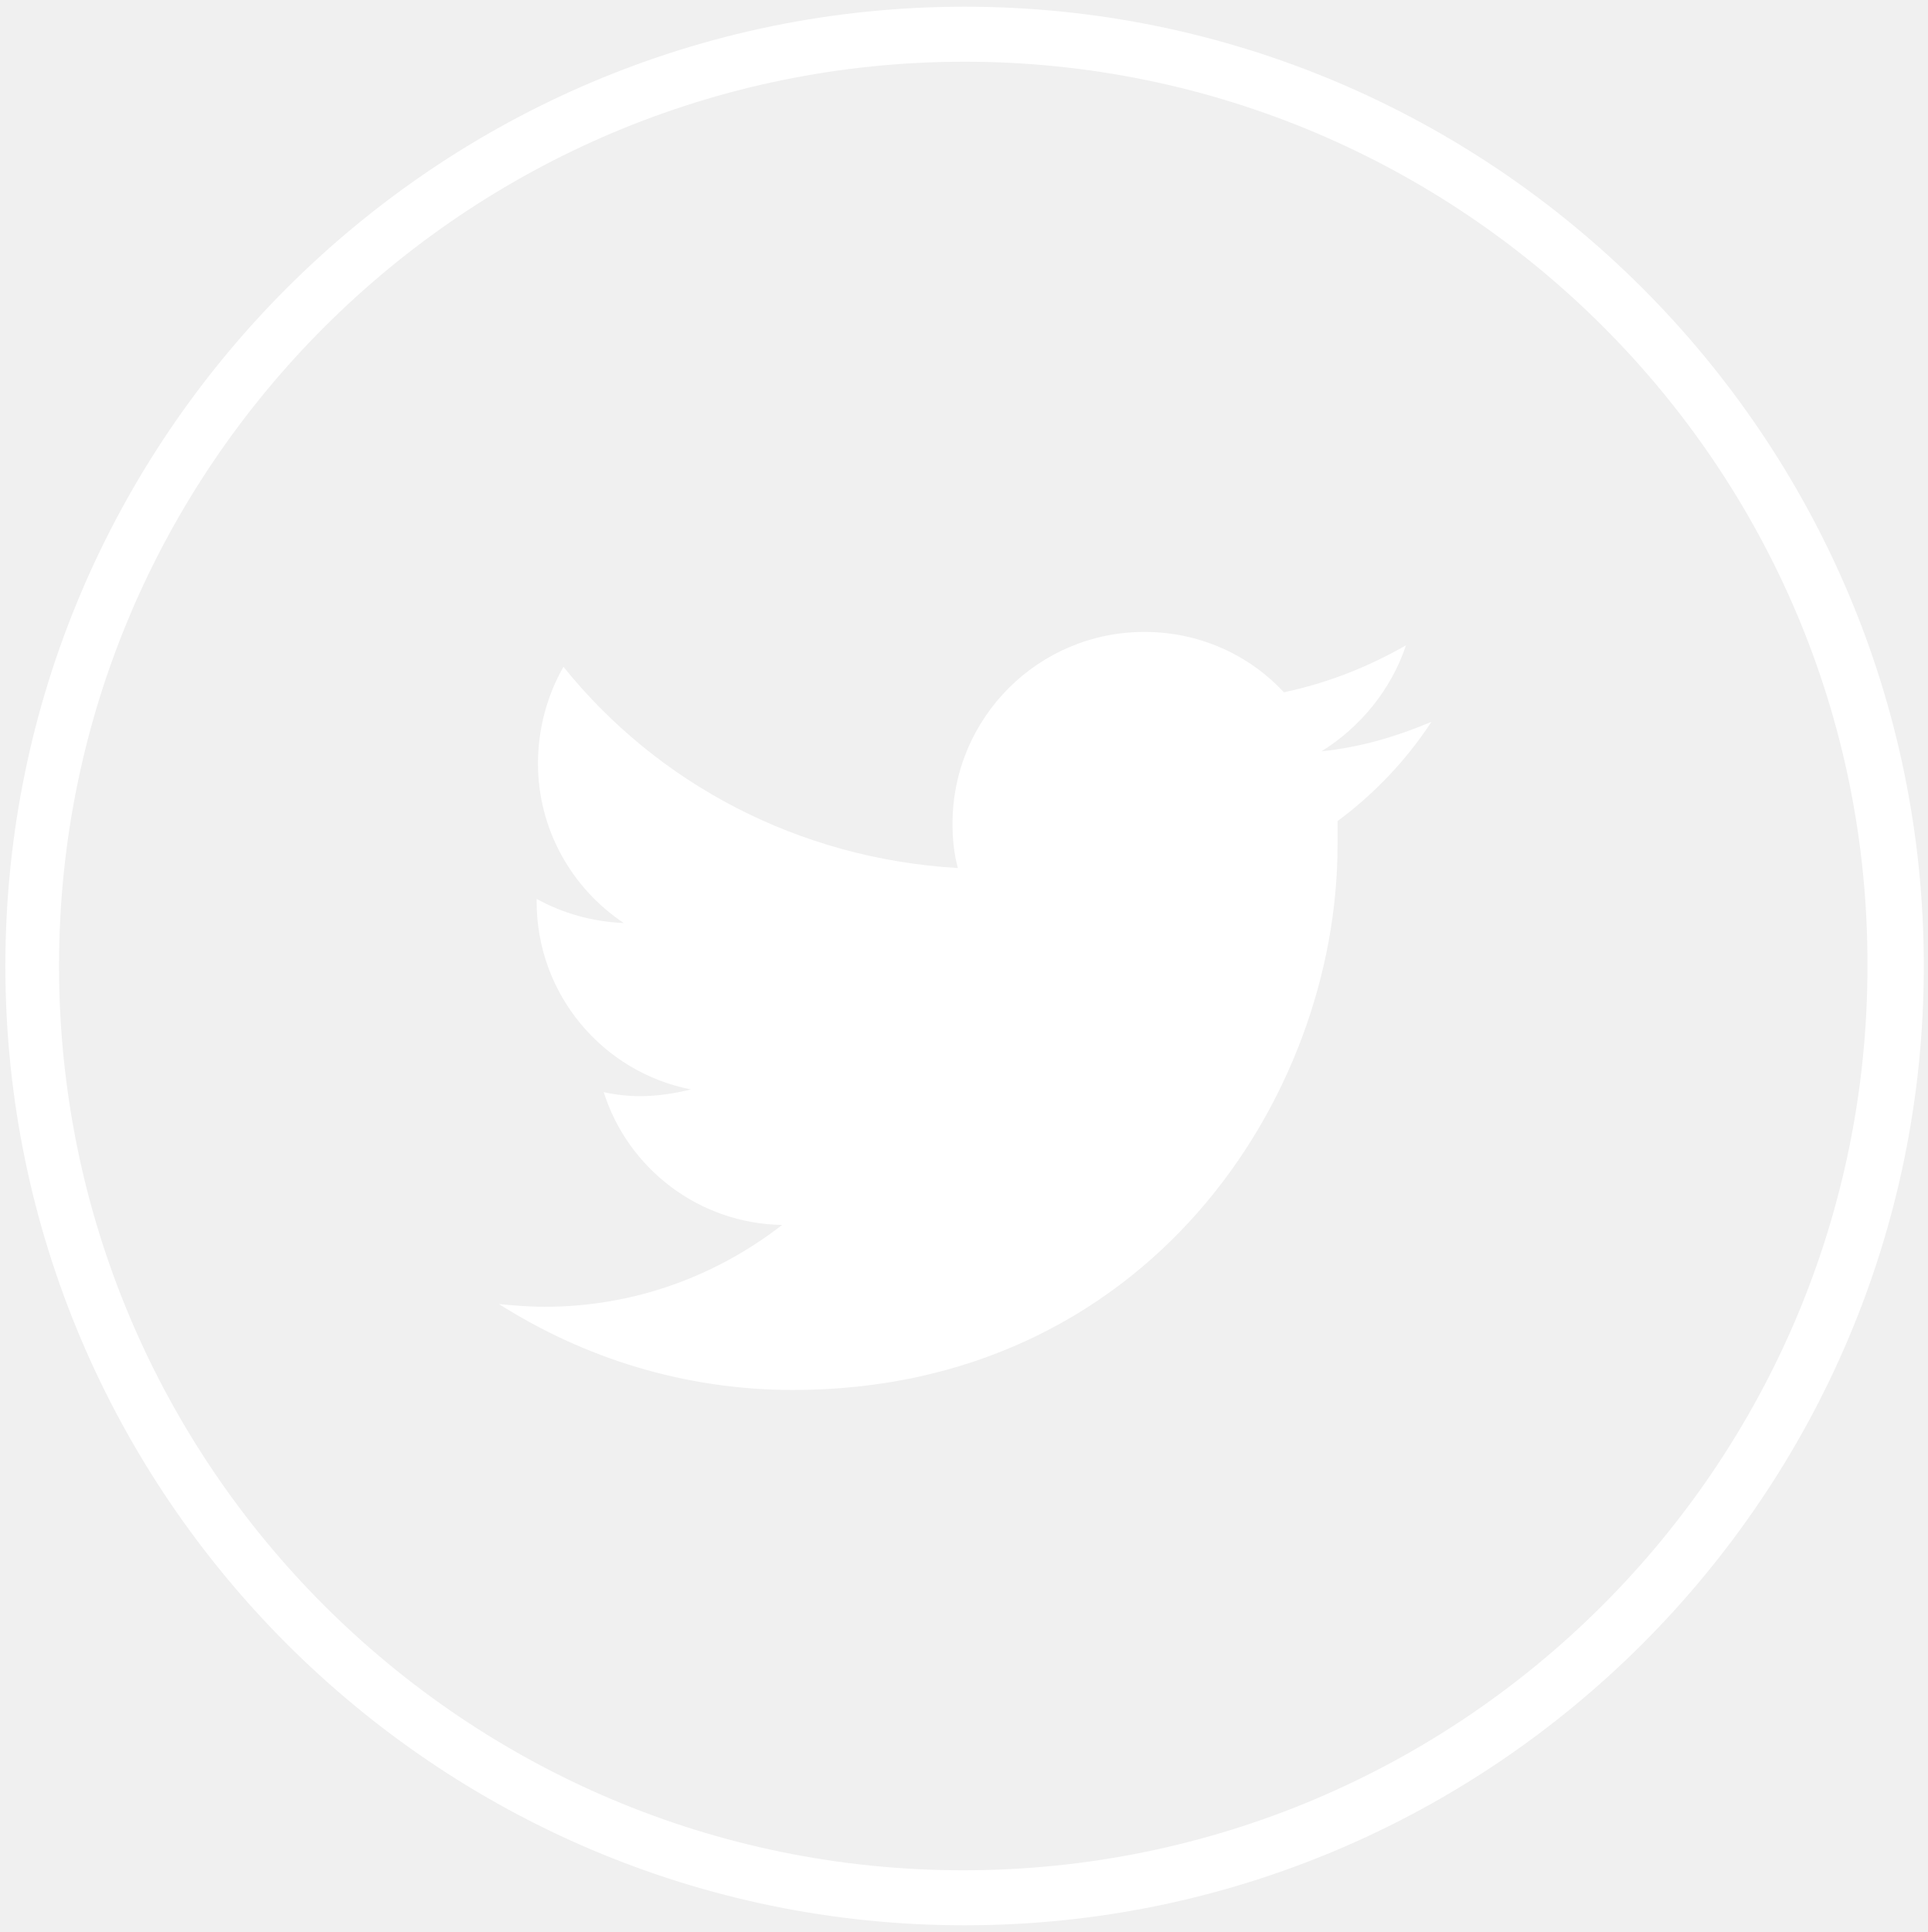
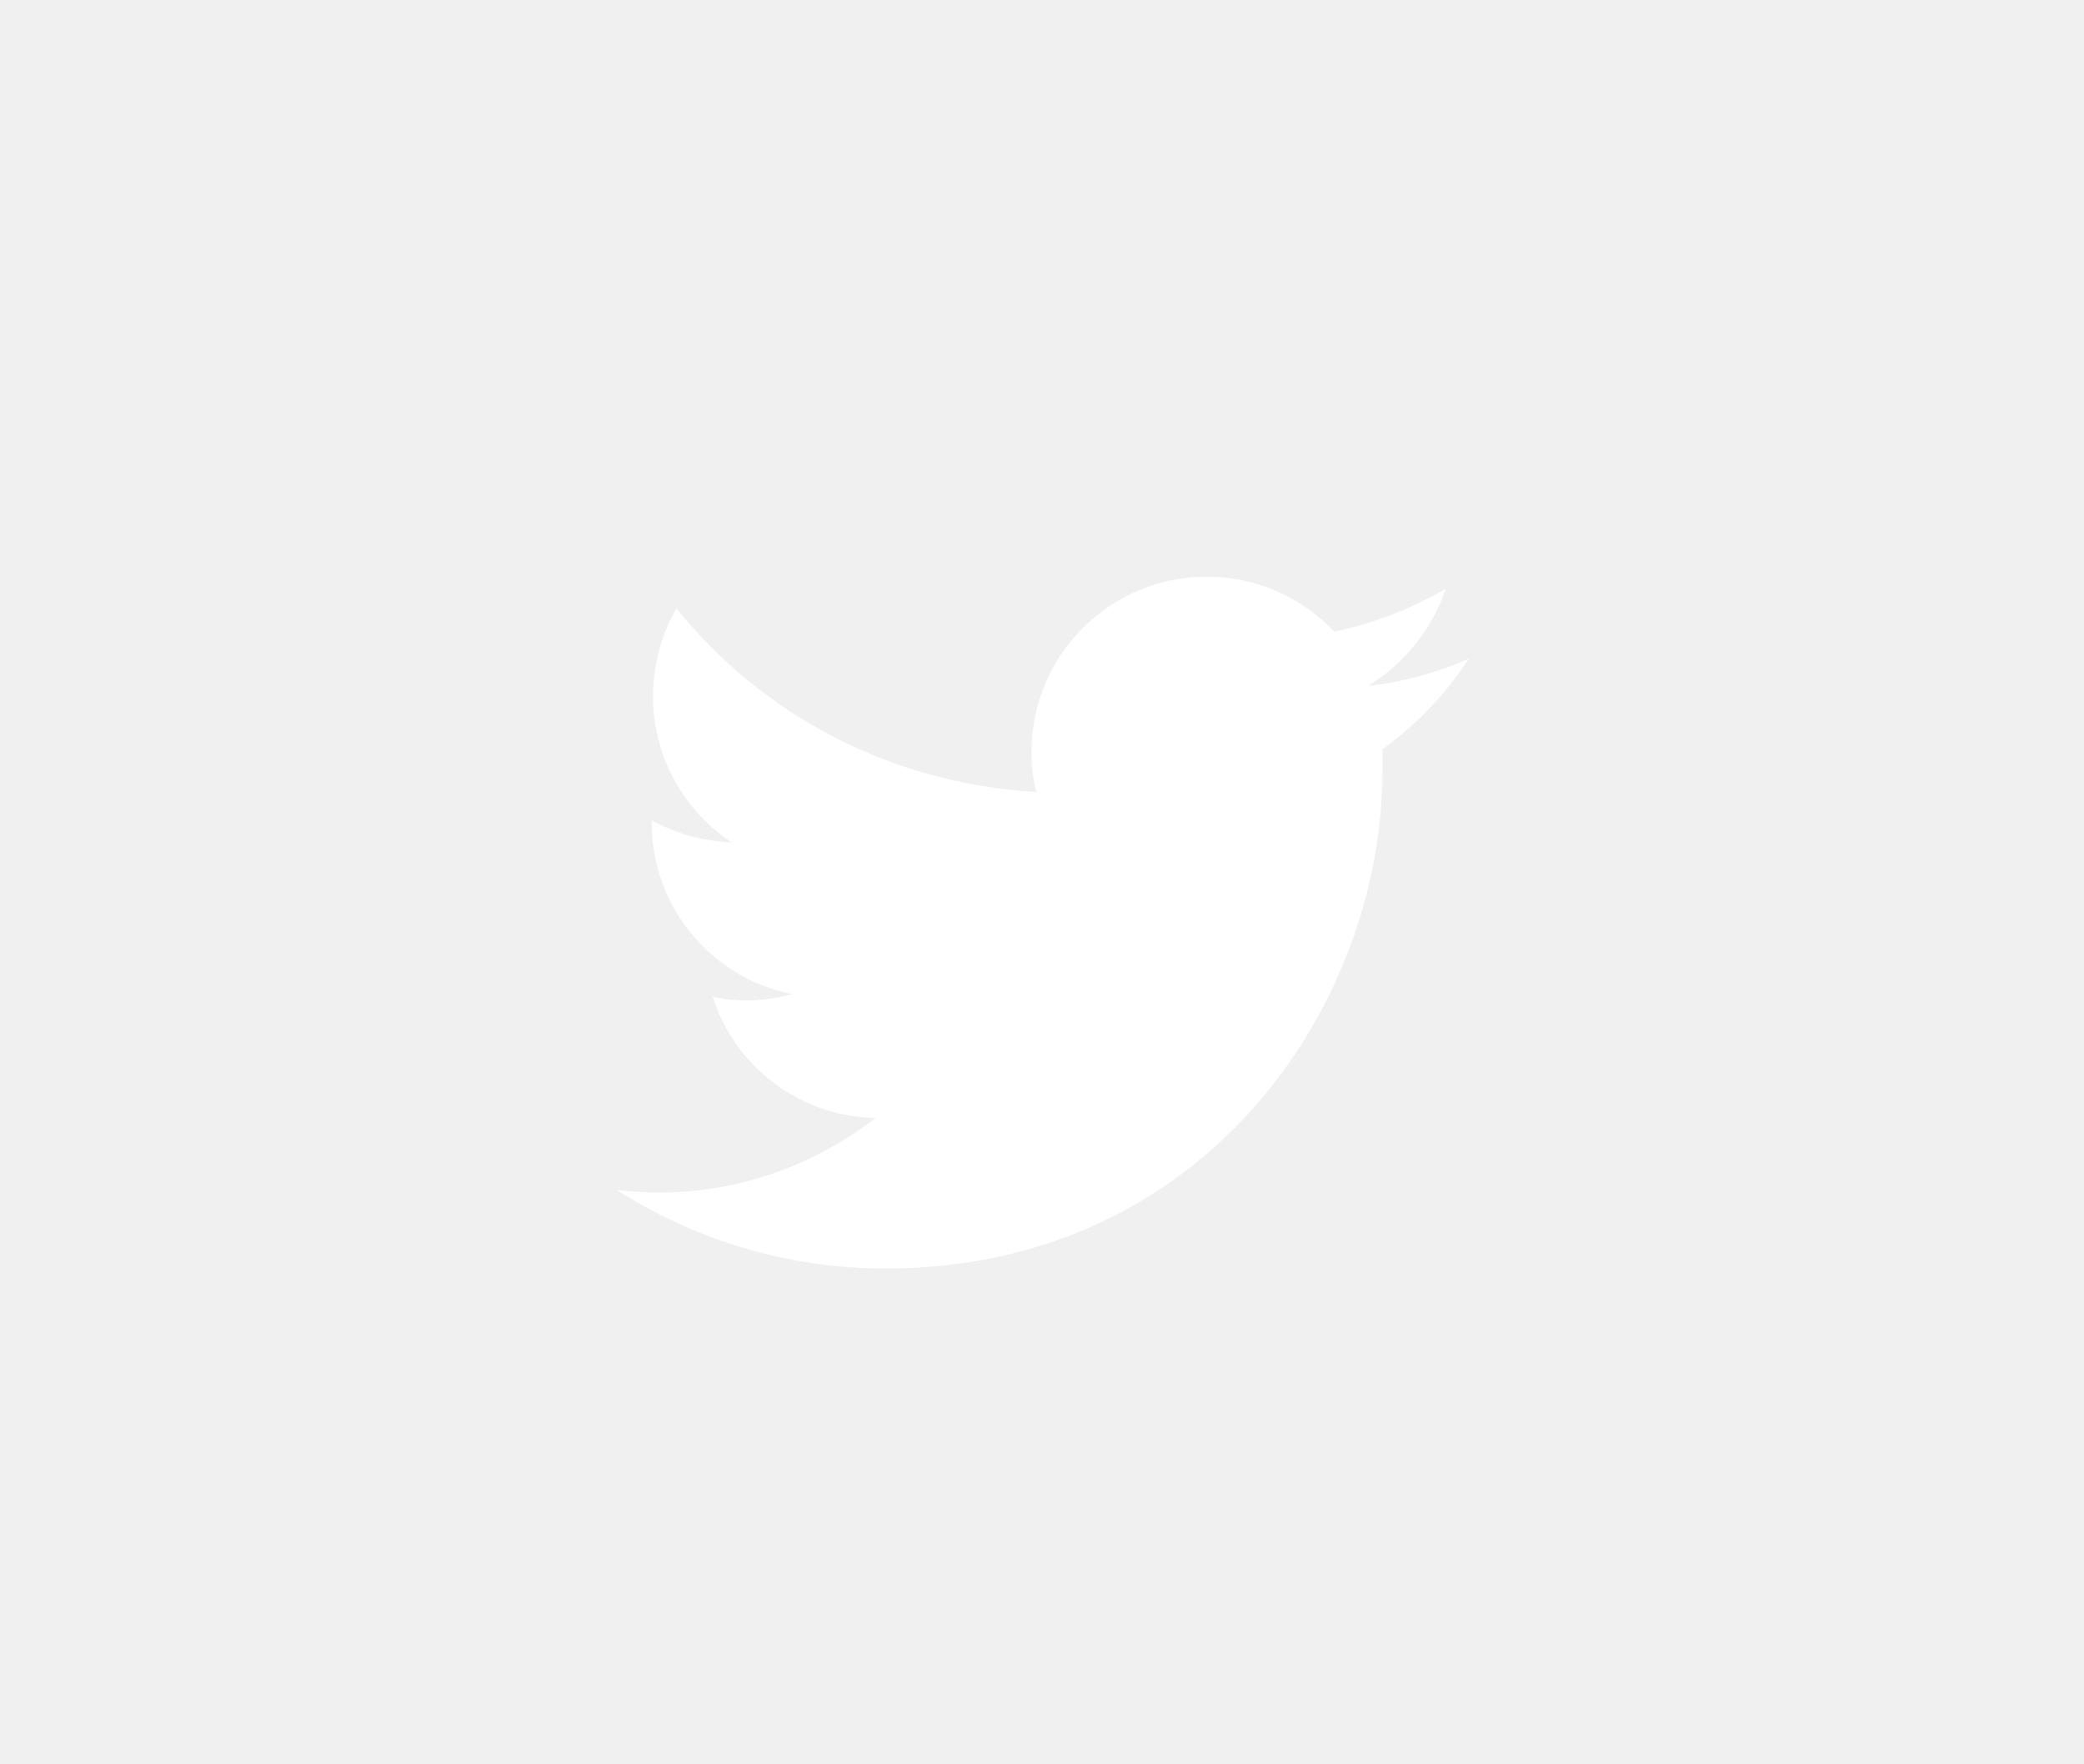
- <svg xmlns="http://www.w3.org/2000/svg" version="1.1" id="Layer_1" x="0px" y="0px" viewBox="0 0 143.7 144" enable-background="new 0 0 143.7 144" xml:space="preserve">
-   <g>
-     <path fill="#FFFFFF" d="M71.9,143.5c-39.4,0-71.5-32.1-71.5-71.5c0-39.4,32.1-71.5,71.5-71.5c39.4,0,71.5,32.1,71.5,71.5   C143.4,111.4,111.3,143.5,71.9,143.5z M71.9,4.6C34.7,4.6,4.4,34.8,4.4,72c0,37.2,30.2,67.4,67.4,67.4c37.2,0,67.4-30.2,67.4-67.4   C139.3,34.8,109,4.6,71.9,4.6z" />
-     <path fill="#FFFFFF" d="M106.7,53.8c-2.6,1.1-5.3,1.9-8.2,2.2c2.9-1.8,5.2-4.6,6.3-7.9c-2.8,1.6-5.8,2.8-9.1,3.5   c-2.6-2.8-6.3-4.5-10.4-4.5c-7.9,0-14.3,6.4-14.3,14.3c0,1.1,0.1,2.2,0.4,3.3C59.5,64,49,58.4,42,49.7c-1.2,2.1-1.9,4.6-1.9,7.2   c0,4.9,2.5,9.3,6.4,11.9c-2.3-0.1-4.5-0.7-6.5-1.8v0.2c0,6.9,4.9,12.7,11.5,14c-1.2,0.3-2.5,0.5-3.8,0.5c-0.9,0-1.8-0.1-2.7-0.3   c1.8,5.7,7.1,9.8,13.3,9.9c-4.9,3.8-11,6.1-17.7,6.1c-1.2,0-2.3-0.1-3.4-0.2c6.3,4,13.8,6.4,21.9,6.4c26.3,0,40.6-21.7,40.6-40.6   c0-0.6,0-1.2,0-1.8C102.4,59.2,104.8,56.7,106.7,53.8" />
-   </g>
+ <svg xmlns="http://www.w3.org/2000/svg" version="1.1" id="Layer_1" x="0px" y="0px" viewBox="0 0 936 792" enable-background="new 0 0 936 792" xml:space="preserve">
+   <path fill="#FFFFFF" d="M659.7,295.9c-14.3,6-29.2,10.5-45.1,12.1c16-9.9,28.6-25.3,34.7-43.5c-15.4,8.8-31.9,15.4-50,19.2  C584.9,268.4,564.5,259,542,259c-43.5,0-78.7,35.2-78.7,78.6c0,6,0.5,12.1,2.2,18.1c-65.5-3.8-123.2-34.6-161.7-82.5  c-6.6,11.5-10.5,25.3-10.5,39.6c0,27,13.8,51.2,35.2,65.5c-12.6-0.5-24.8-3.8-35.8-9.9v1.1c0,38,27,69.8,63.2,77  c-6.6,1.7-13.8,2.8-20.9,2.8c-5,0-9.9-0.5-14.9-1.7c9.9,31.4,39,53.9,73.1,54.5c-27,20.9-60.5,33.5-97.4,33.5  c-6.6,0-12.6-0.5-18.7-1.1c34.6,22,75.9,35.2,120.5,35.2c144.6,0,223.3-119.4,223.3-223.3c0-3.3,0-6.6,0-9.9  C636,325.6,649.2,311.9,659.7,295.9" />
</svg>
